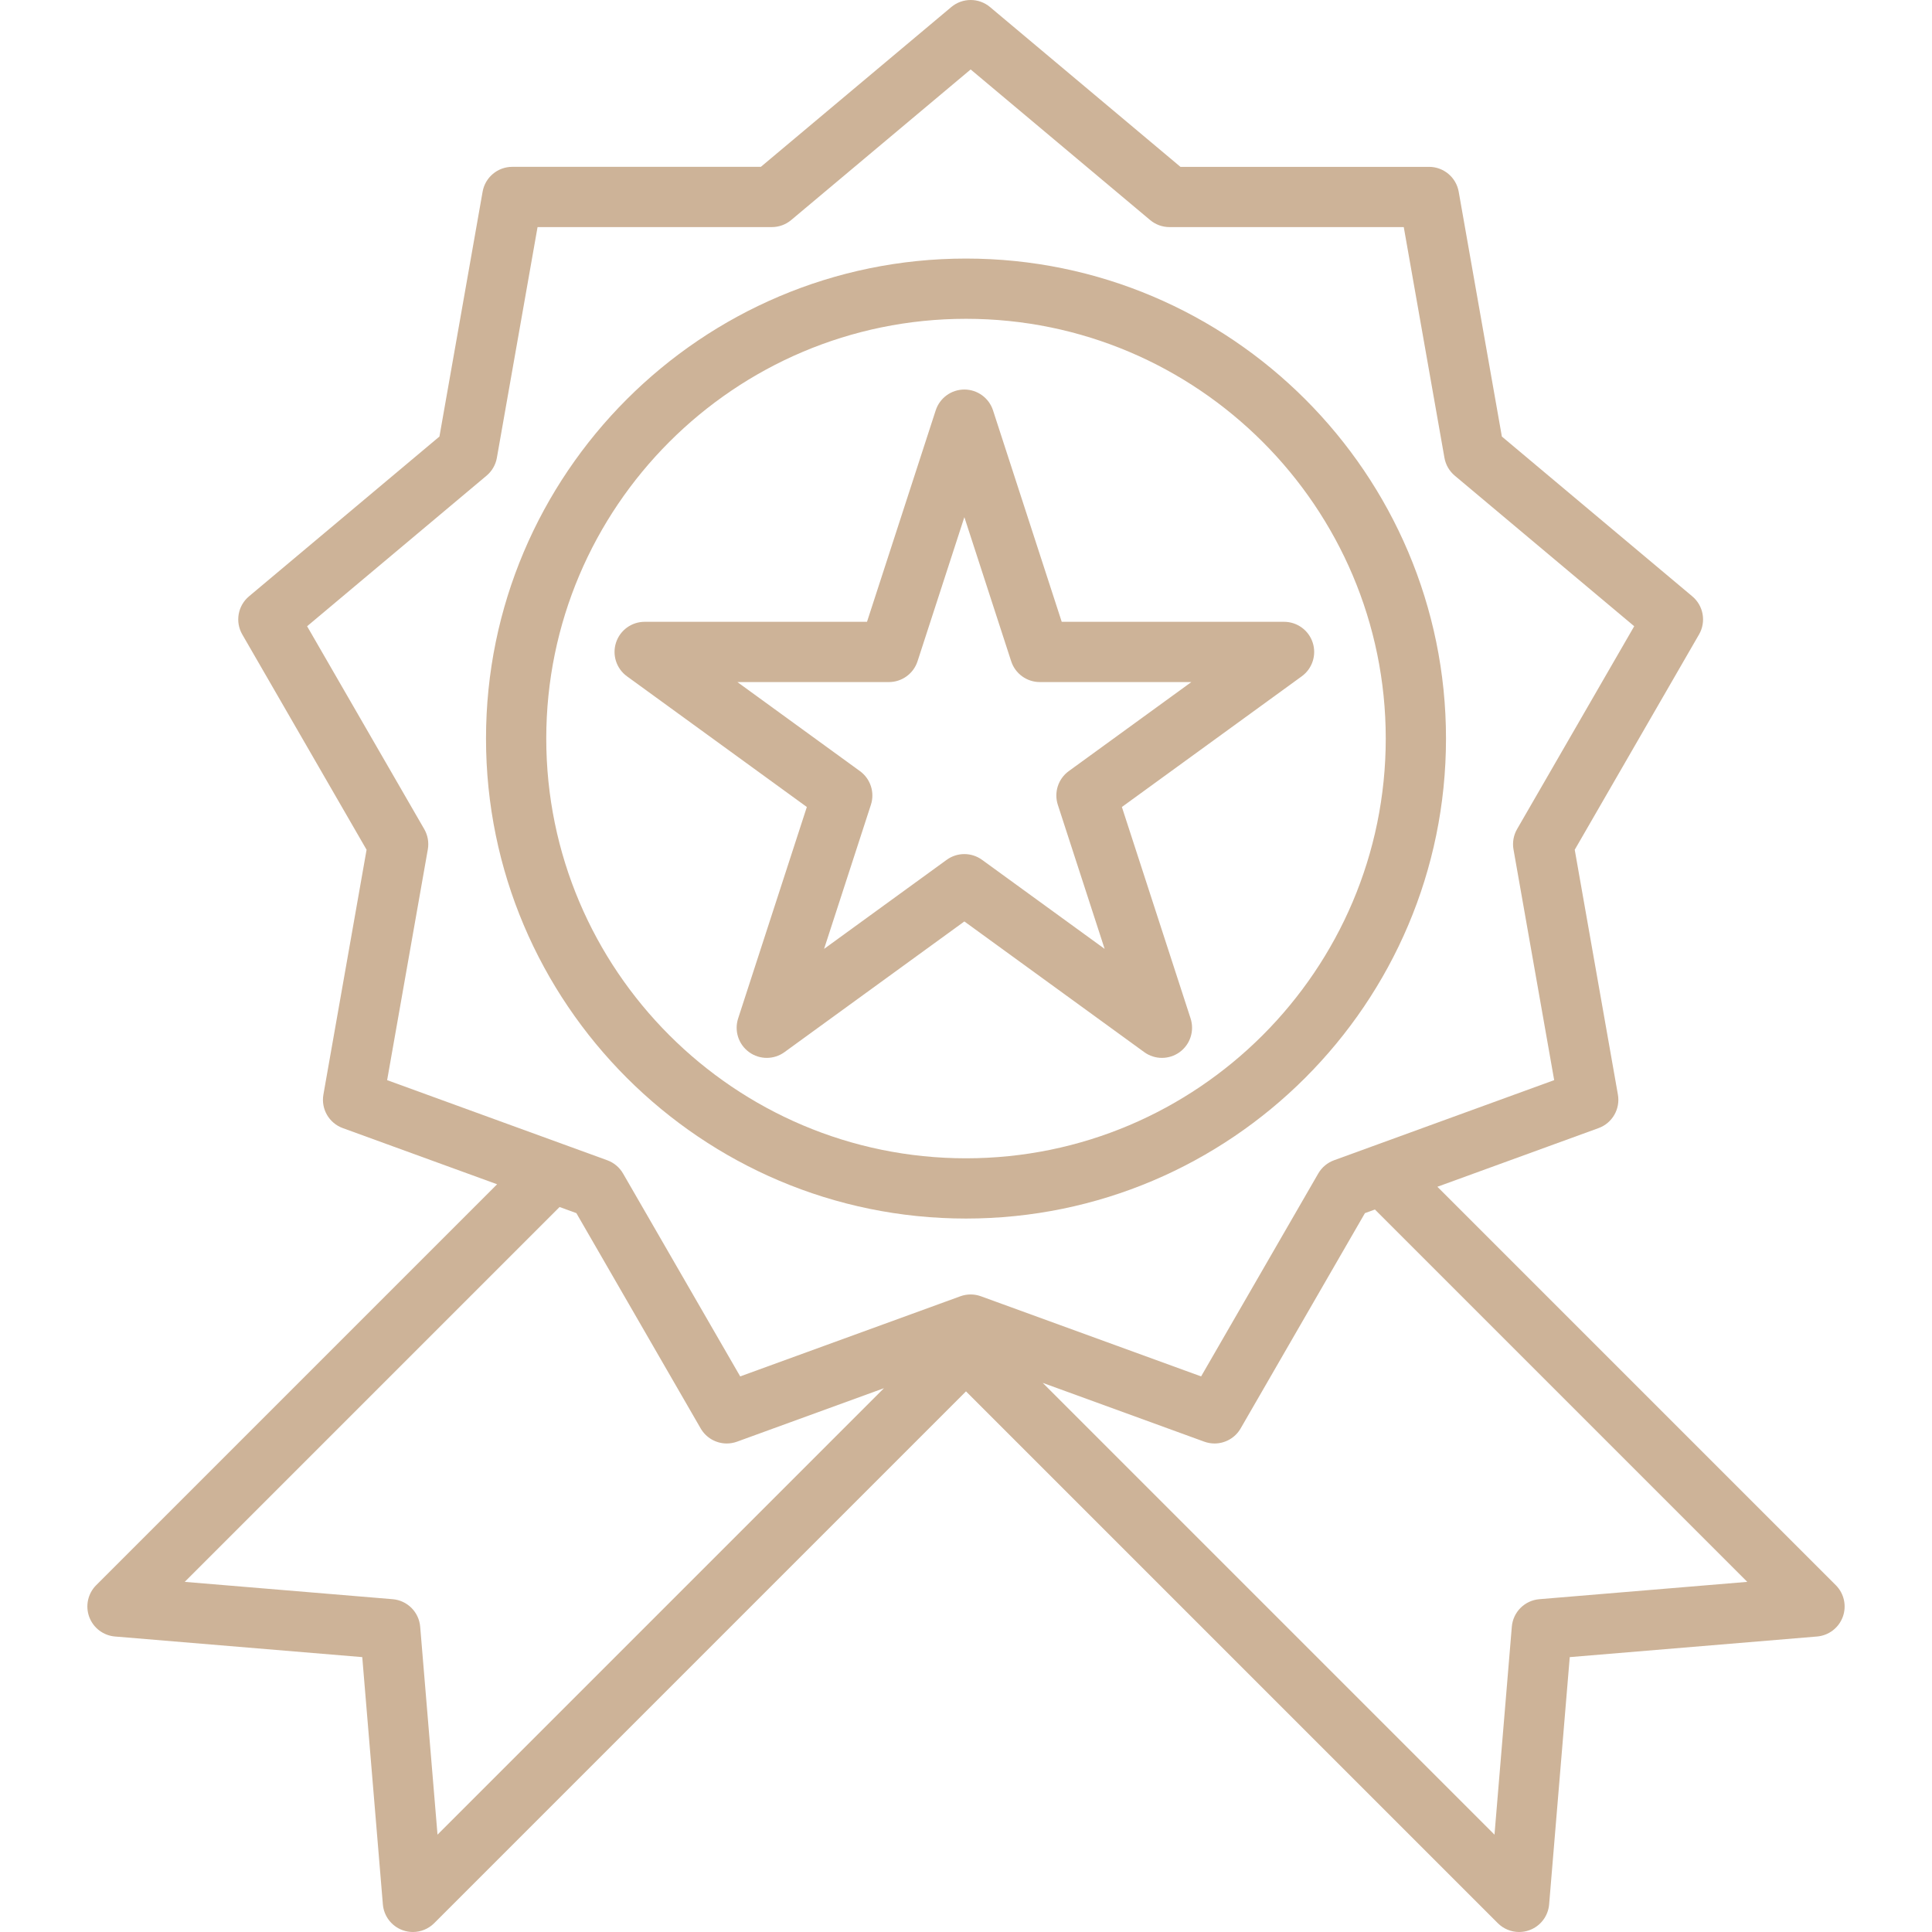
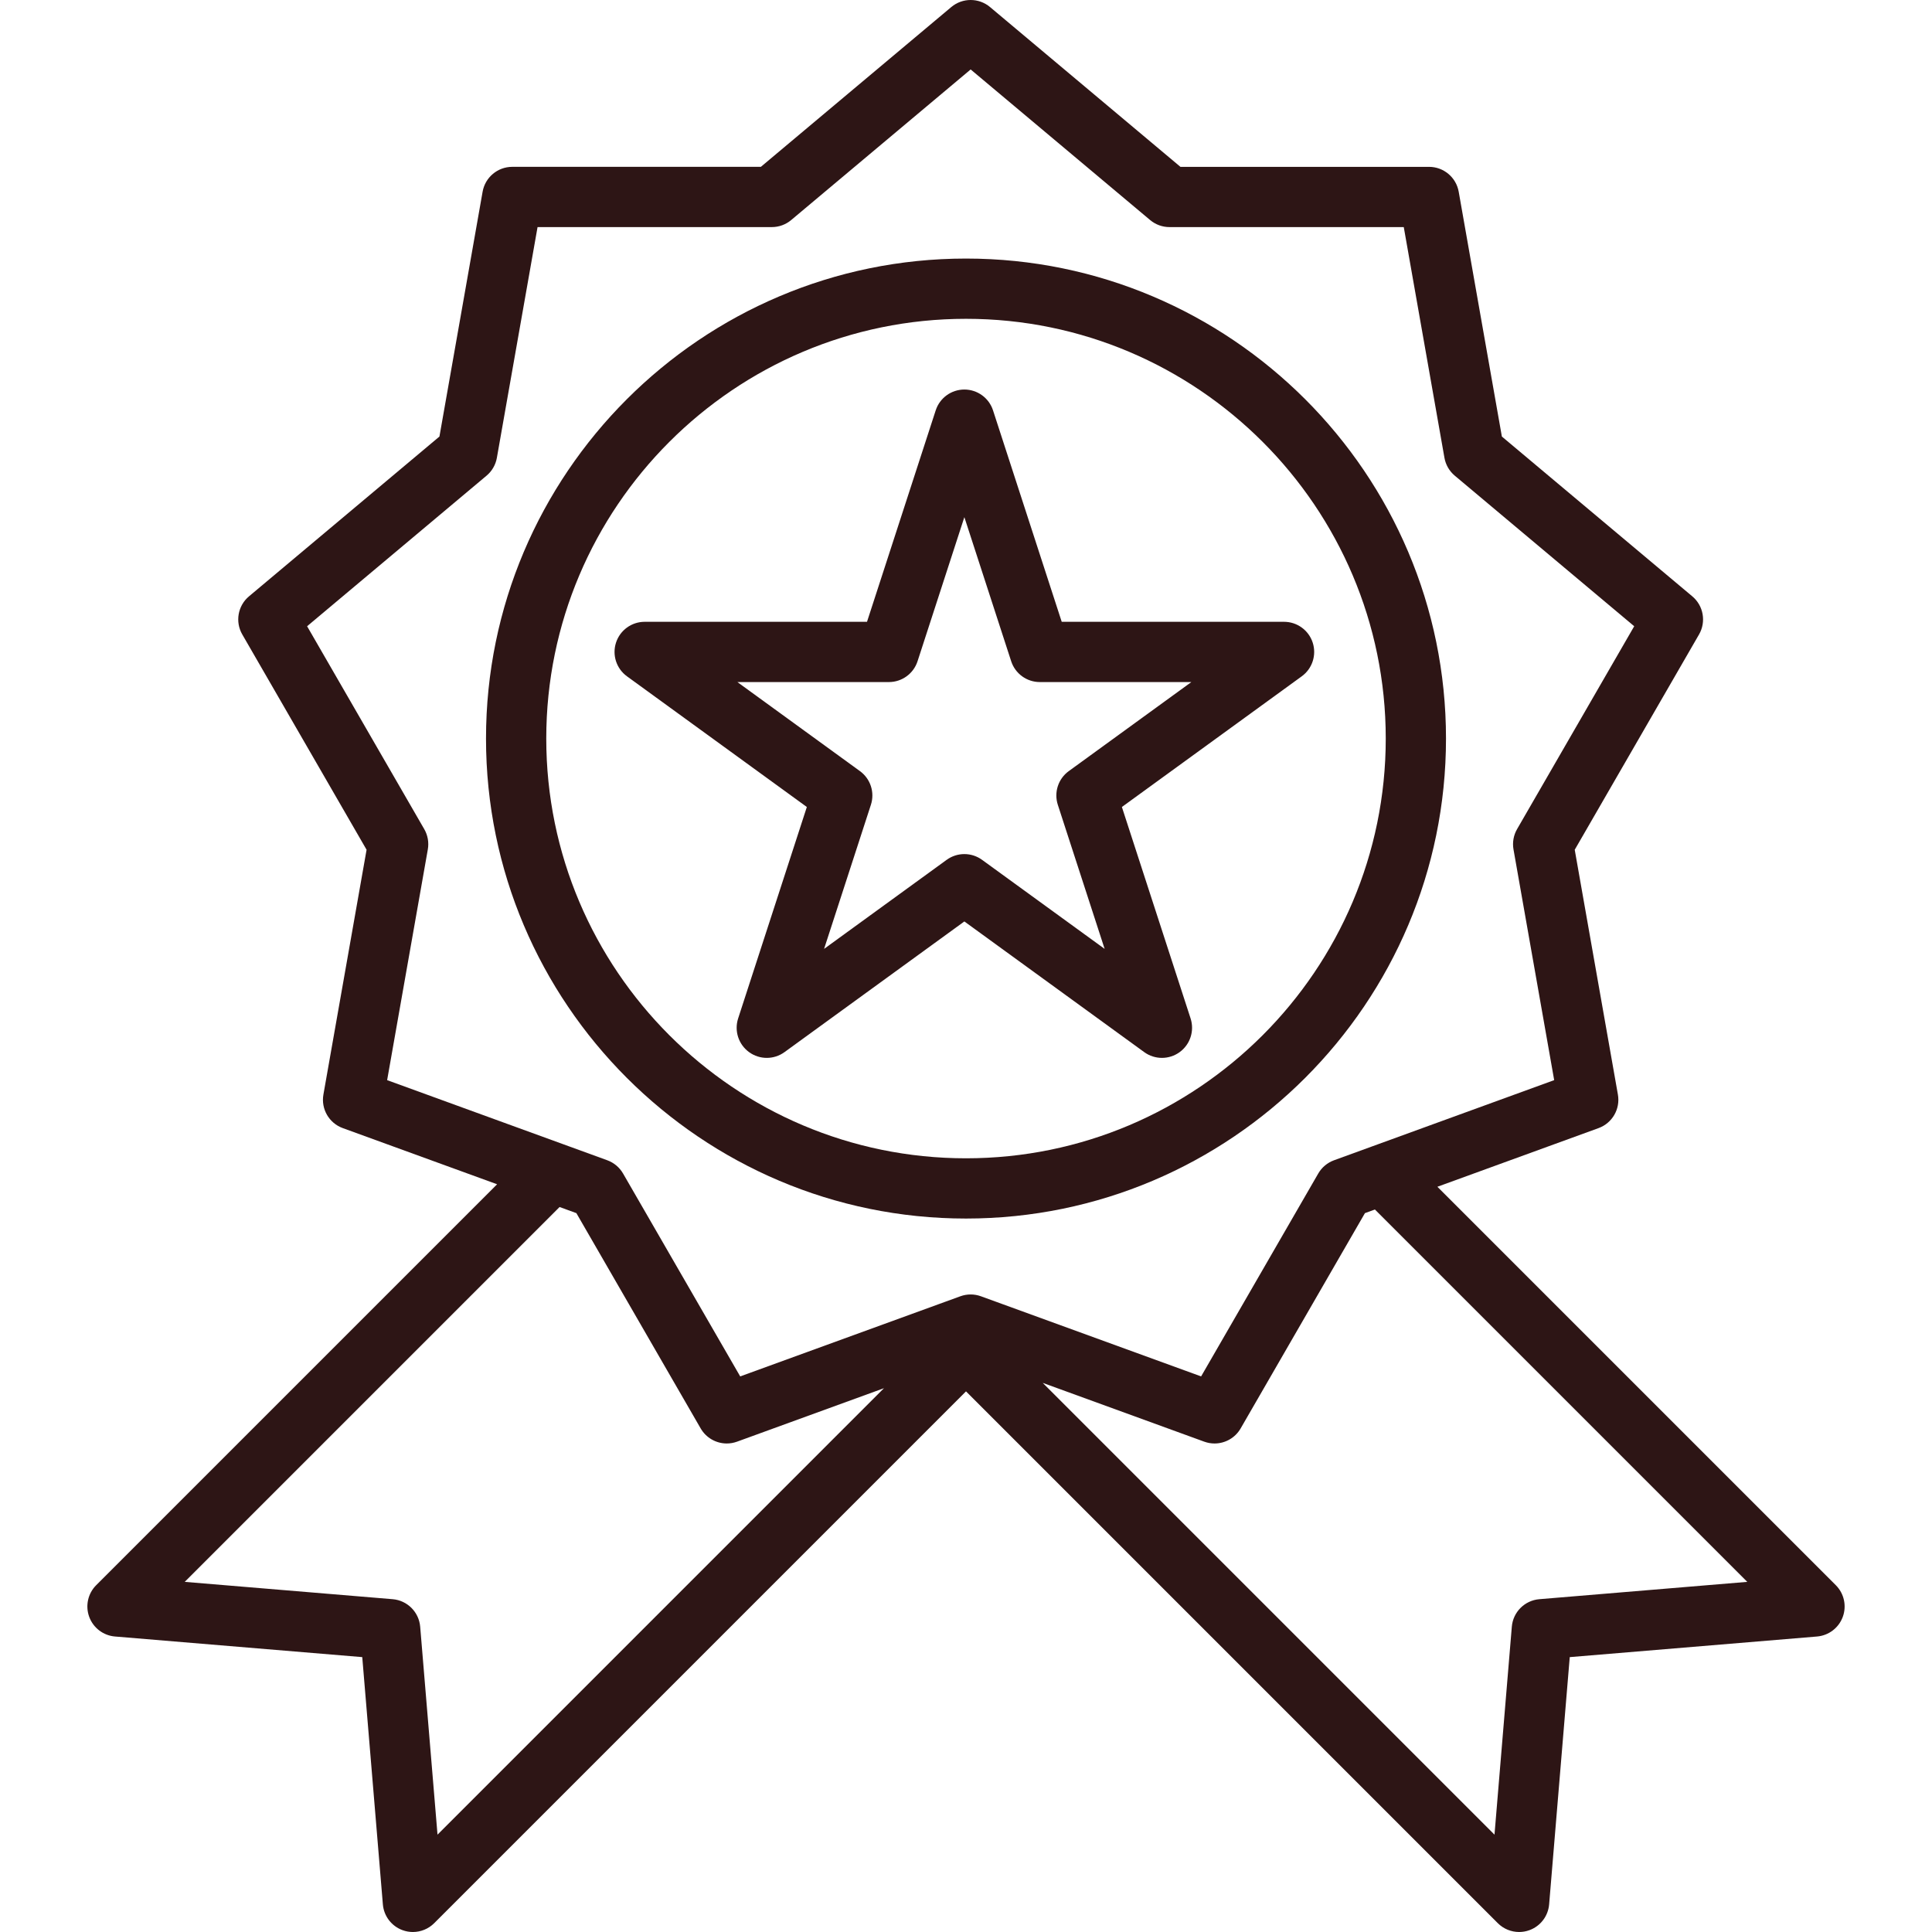
- <svg xmlns="http://www.w3.org/2000/svg" fill="#cdb398" height="200px" width="200px" version="1.1" id="Layer_1" viewBox="0 0 512.001 512.001" xml:space="preserve">
+ <svg xmlns="http://www.w3.org/2000/svg" fill="#2D1515" height="200px" width="200px" version="1.1" id="Layer_1" viewBox="0 0 512.001 512.001" xml:space="preserve">
  <g id="SVGRepo_bgCarrier" stroke-width="0" />
  <g id="SVGRepo_tracerCarrier" stroke-linecap="round" stroke-linejoin="round" />
  <g id="SVGRepo_iconCarrier">
    <g>
      <g>
        <path d="M486.509,420.091L380.924,314.505l42.706-15.543c3.641-1.325,5.805-5.073,5.131-8.889l-11.44-64.877l32.939-57.053 c1.937-3.355,1.186-7.617-1.782-10.107l-50.466-42.345l-11.44-64.878c-0.673-3.815-3.987-6.596-7.862-6.596h-65.88L262.367,1.868 c-2.969-2.491-7.296-2.491-10.265,0l-50.465,42.346h-65.879c-3.875,0-7.189,2.781-7.862,6.596l-11.44,64.877l-50.467,42.346 c-2.968,2.49-3.719,6.752-1.782,10.107l32.94,57.053l-11.44,64.877c-0.674,3.816,1.49,7.563,5.131,8.889l40.899,14.885 L25.492,420.091c-2.197,2.198-2.92,5.474-1.85,8.392c1.069,2.919,3.735,4.951,6.833,5.209l65.527,5.462l5.462,65.526 c0.258,3.098,2.29,5.764,5.209,6.833c0.896,0.329,1.824,0.488,2.745,0.488c2.081,0,4.123-0.814,5.647-2.338l140.936-140.936 l140.936,140.936c1.525,1.524,3.566,2.338,5.647,2.338c0.921,0,1.85-0.159,2.745-0.488c2.919-1.069,4.951-3.735,5.208-6.833 L416,439.155l65.526-5.462c3.098-0.258,5.764-2.29,6.833-5.21C489.429,425.564,488.706,422.29,486.509,420.091z M115.946,486.201 l-4.593-55.105c-0.324-3.885-3.406-6.969-7.293-7.293l-55.105-4.593l99.338-99.338l4.451,1.62l32.939,57.053 c1.46,2.529,4.13,3.993,6.916,3.993c0.91,0,1.832-0.156,2.729-0.482l38.927-14.168L115.946,486.201z M263.744,344.904 l-3.781-1.375c-1.763-0.643-3.697-0.643-5.46,0l-5.6,2.038l-52.741,19.195l-31.043-53.768c-0.939-1.625-2.419-2.868-4.183-3.511 l-11.96-4.354l-46.381-16.88l10.782-61.141c0.327-1.85-0.009-3.754-0.947-5.38l-31.044-53.768l47.562-39.908 c1.438-1.206,2.405-2.88,2.729-4.728l10.781-61.142h62.085c1.878,0,3.695-0.661,5.132-1.868l47.56-39.908l47.56,39.908 c1.438,1.207,3.255,1.868,5.132,1.868h62.086l10.781,61.142c0.326,1.848,1.292,3.523,2.729,4.728l47.561,39.908l-31.043,53.768 c-0.939,1.625-1.274,3.53-0.948,5.379l10.782,61.141l-48.188,17.539l-10.154,3.696c-1.763,0.643-3.245,1.885-4.183,3.511 l-31.042,53.768l-54.55-19.854C263.753,344.906,263.748,344.906,263.744,344.904z M407.942,423.804 c-3.885,0.324-6.969,3.406-7.293,7.293l-4.592,55.105L276.334,366.476l42.806,15.581c0.897,0.327,1.819,0.482,2.729,0.482 c2.786,0,5.456-1.464,6.916-3.993l32.938-57.053l2.644-0.962l98.68,98.68L407.942,423.804z" />
      </g>
    </g>
    <g>
      <g>
        <path d="M256.002,68.521c-70.141,0-127.204,57.063-127.204,127.204s57.064,127.203,127.204,127.203 c70.141,0,127.203-57.063,127.203-127.203S326.142,68.521,256.002,68.521z M256.002,306.961 c-61.336,0-111.237-49.901-111.237-111.237S194.666,84.488,256.002,84.488c61.335,0,111.237,49.901,111.237,111.237 S317.337,306.961,256.002,306.961z" />
      </g>
    </g>
    <g>
      <g>
        <path d="M347.882,170.302c-1.069-3.29-4.134-5.517-7.593-5.517h-58.922l-18.207-56.038c-1.069-3.29-4.134-5.517-7.593-5.517 c-3.458,0-6.524,2.227-7.593,5.517l-18.208,56.038h-58.922c-3.458,0-6.524,2.227-7.593,5.517 c-1.069,3.289,0.102,6.893,2.901,8.926l47.669,34.633l-18.208,56.039c-1.069,3.289,0.102,6.893,2.901,8.926 c1.399,1.017,3.045,1.525,4.692,1.525s3.293-0.509,4.692-1.525l47.669-34.632l47.668,34.632c2.798,2.033,6.587,2.033,9.384,0 c2.798-2.032,3.968-5.636,2.901-8.926l-18.208-56.039l47.669-34.633C347.78,177.195,348.95,173.591,347.882,170.302z M283.235,204.354c-2.798,2.032-3.969,5.636-2.901,8.926l12.407,38.186l-32.483-23.599c-2.798-2.033-6.587-2.033-9.384,0 l-32.484,23.6l12.407-38.187c1.069-3.289-0.102-6.893-2.901-8.925l-32.482-23.601h40.153c3.458,0,6.524-2.227,7.593-5.517 l12.407-38.186l12.406,38.186c1.069,3.29,4.134,5.517,7.593,5.517h40.153L283.235,204.354z" />
      </g>
    </g>
  </g>
</svg>
